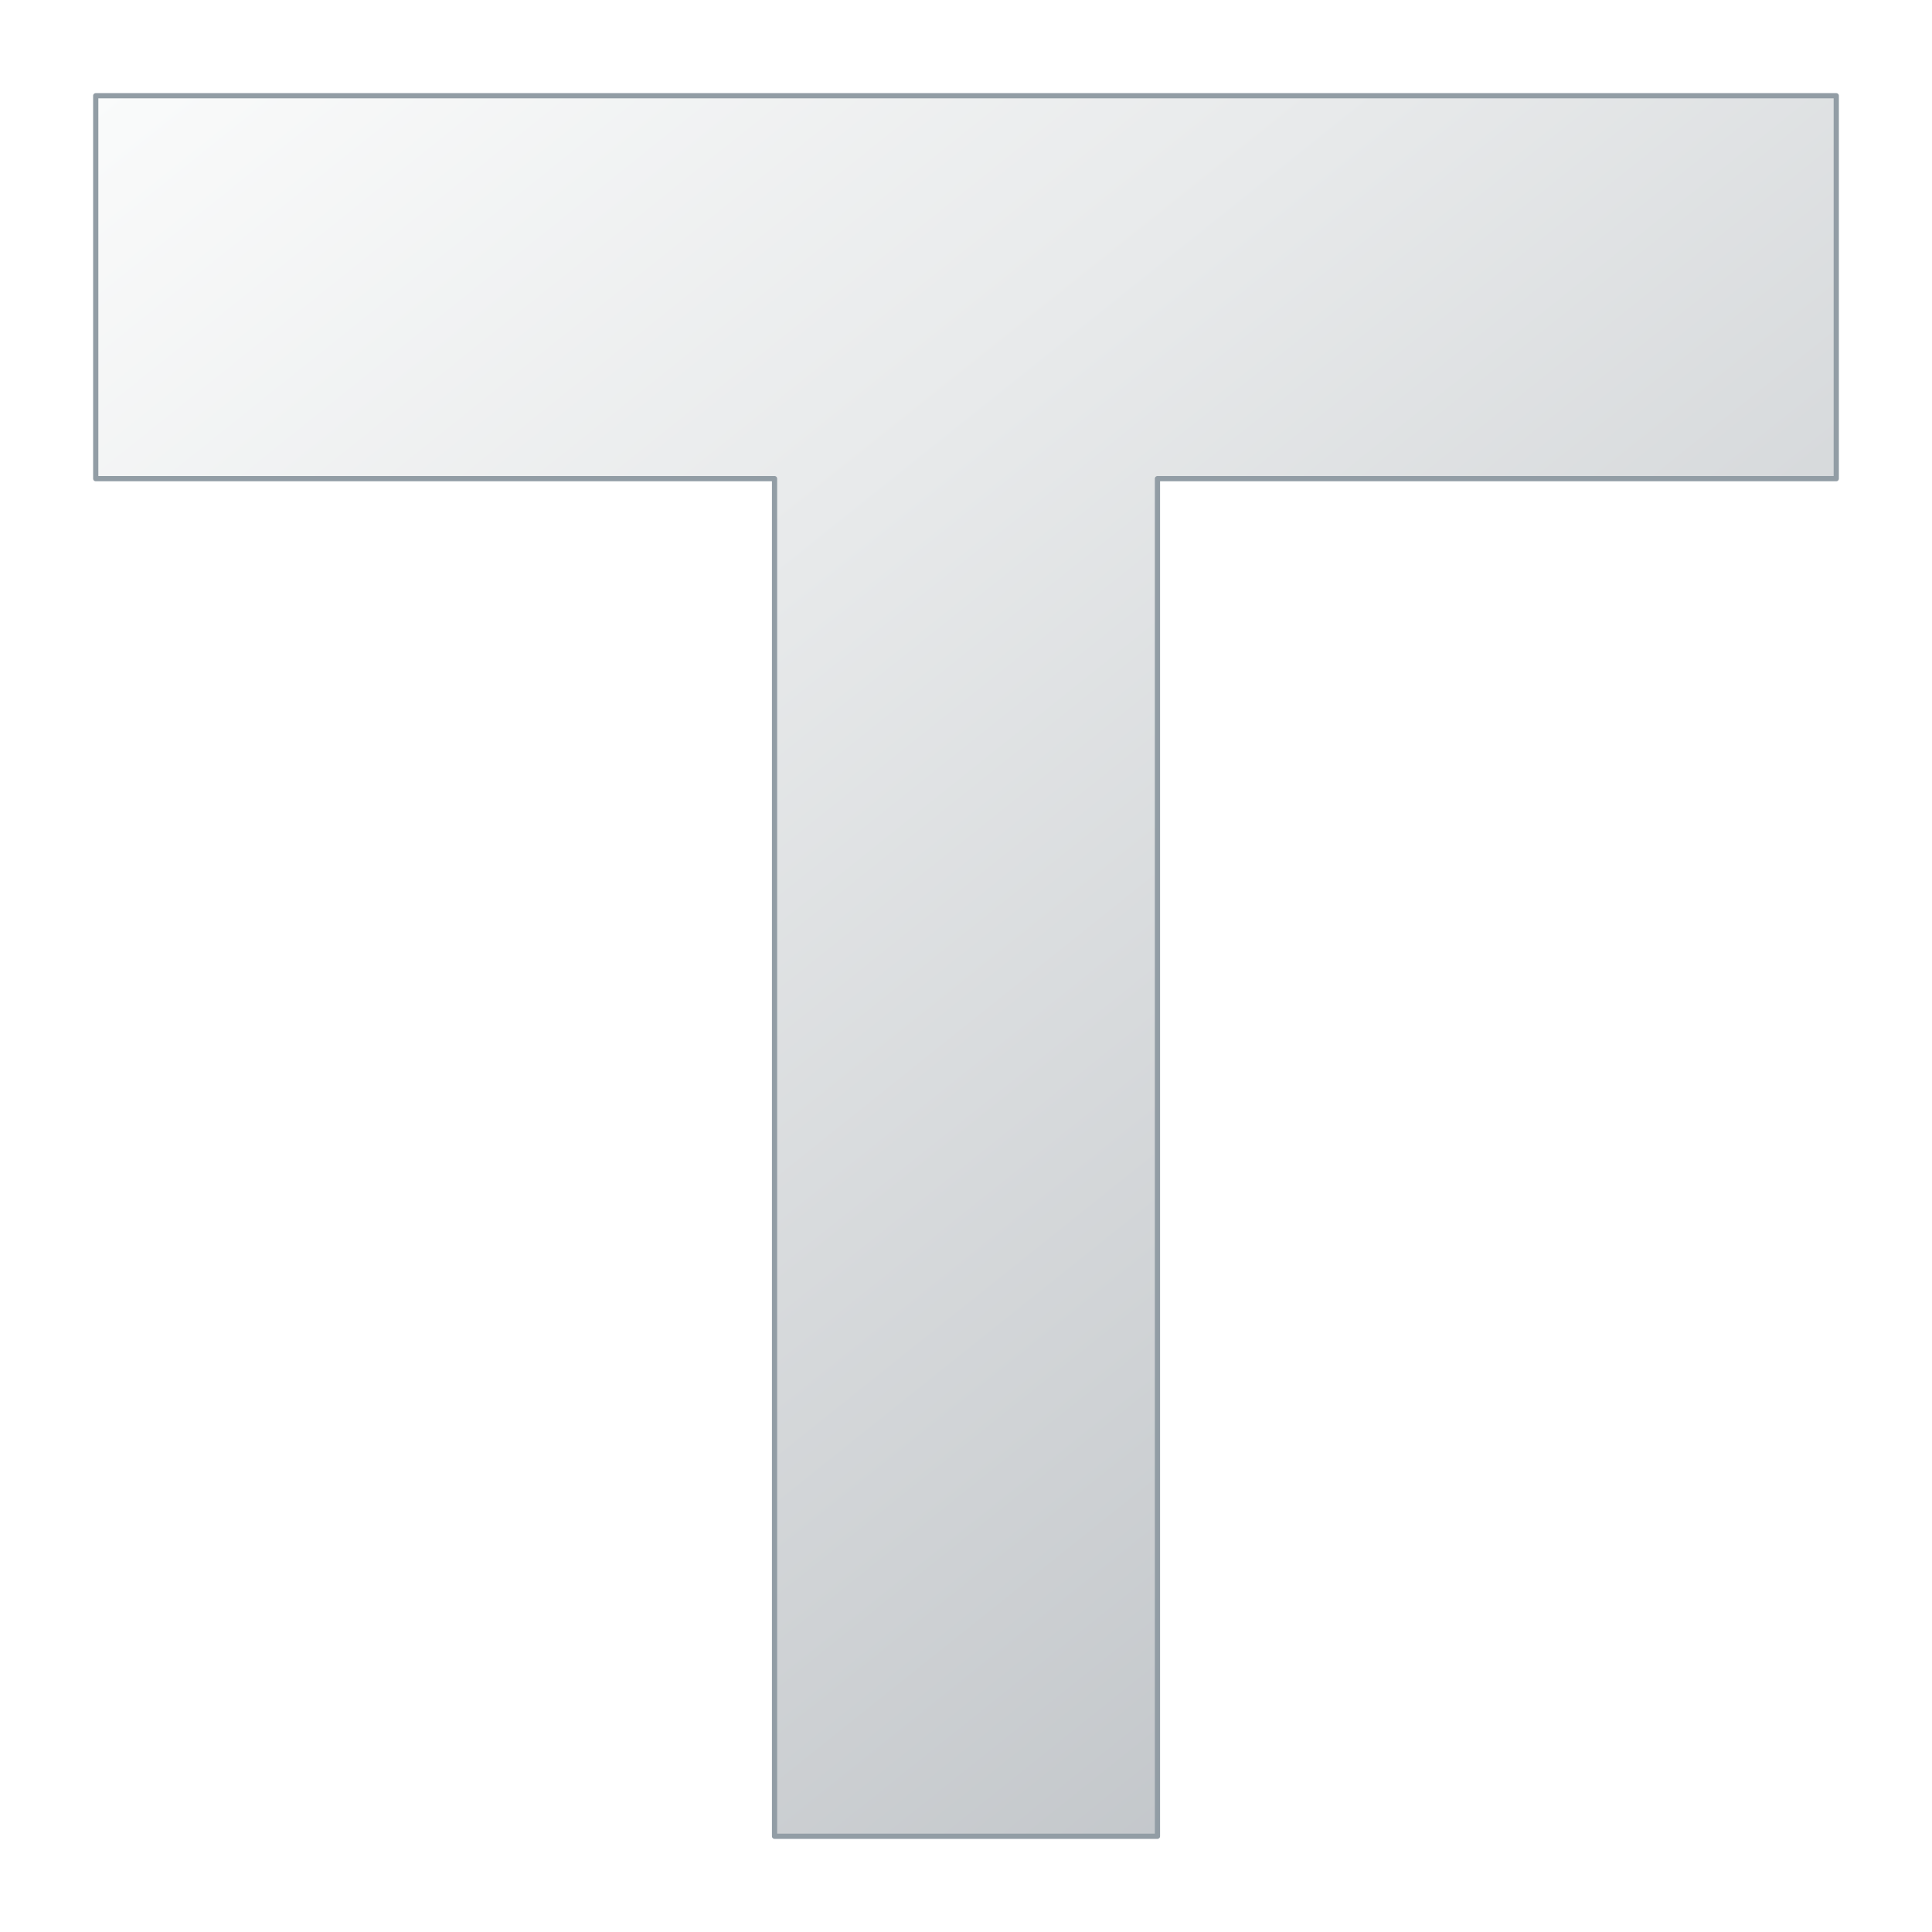
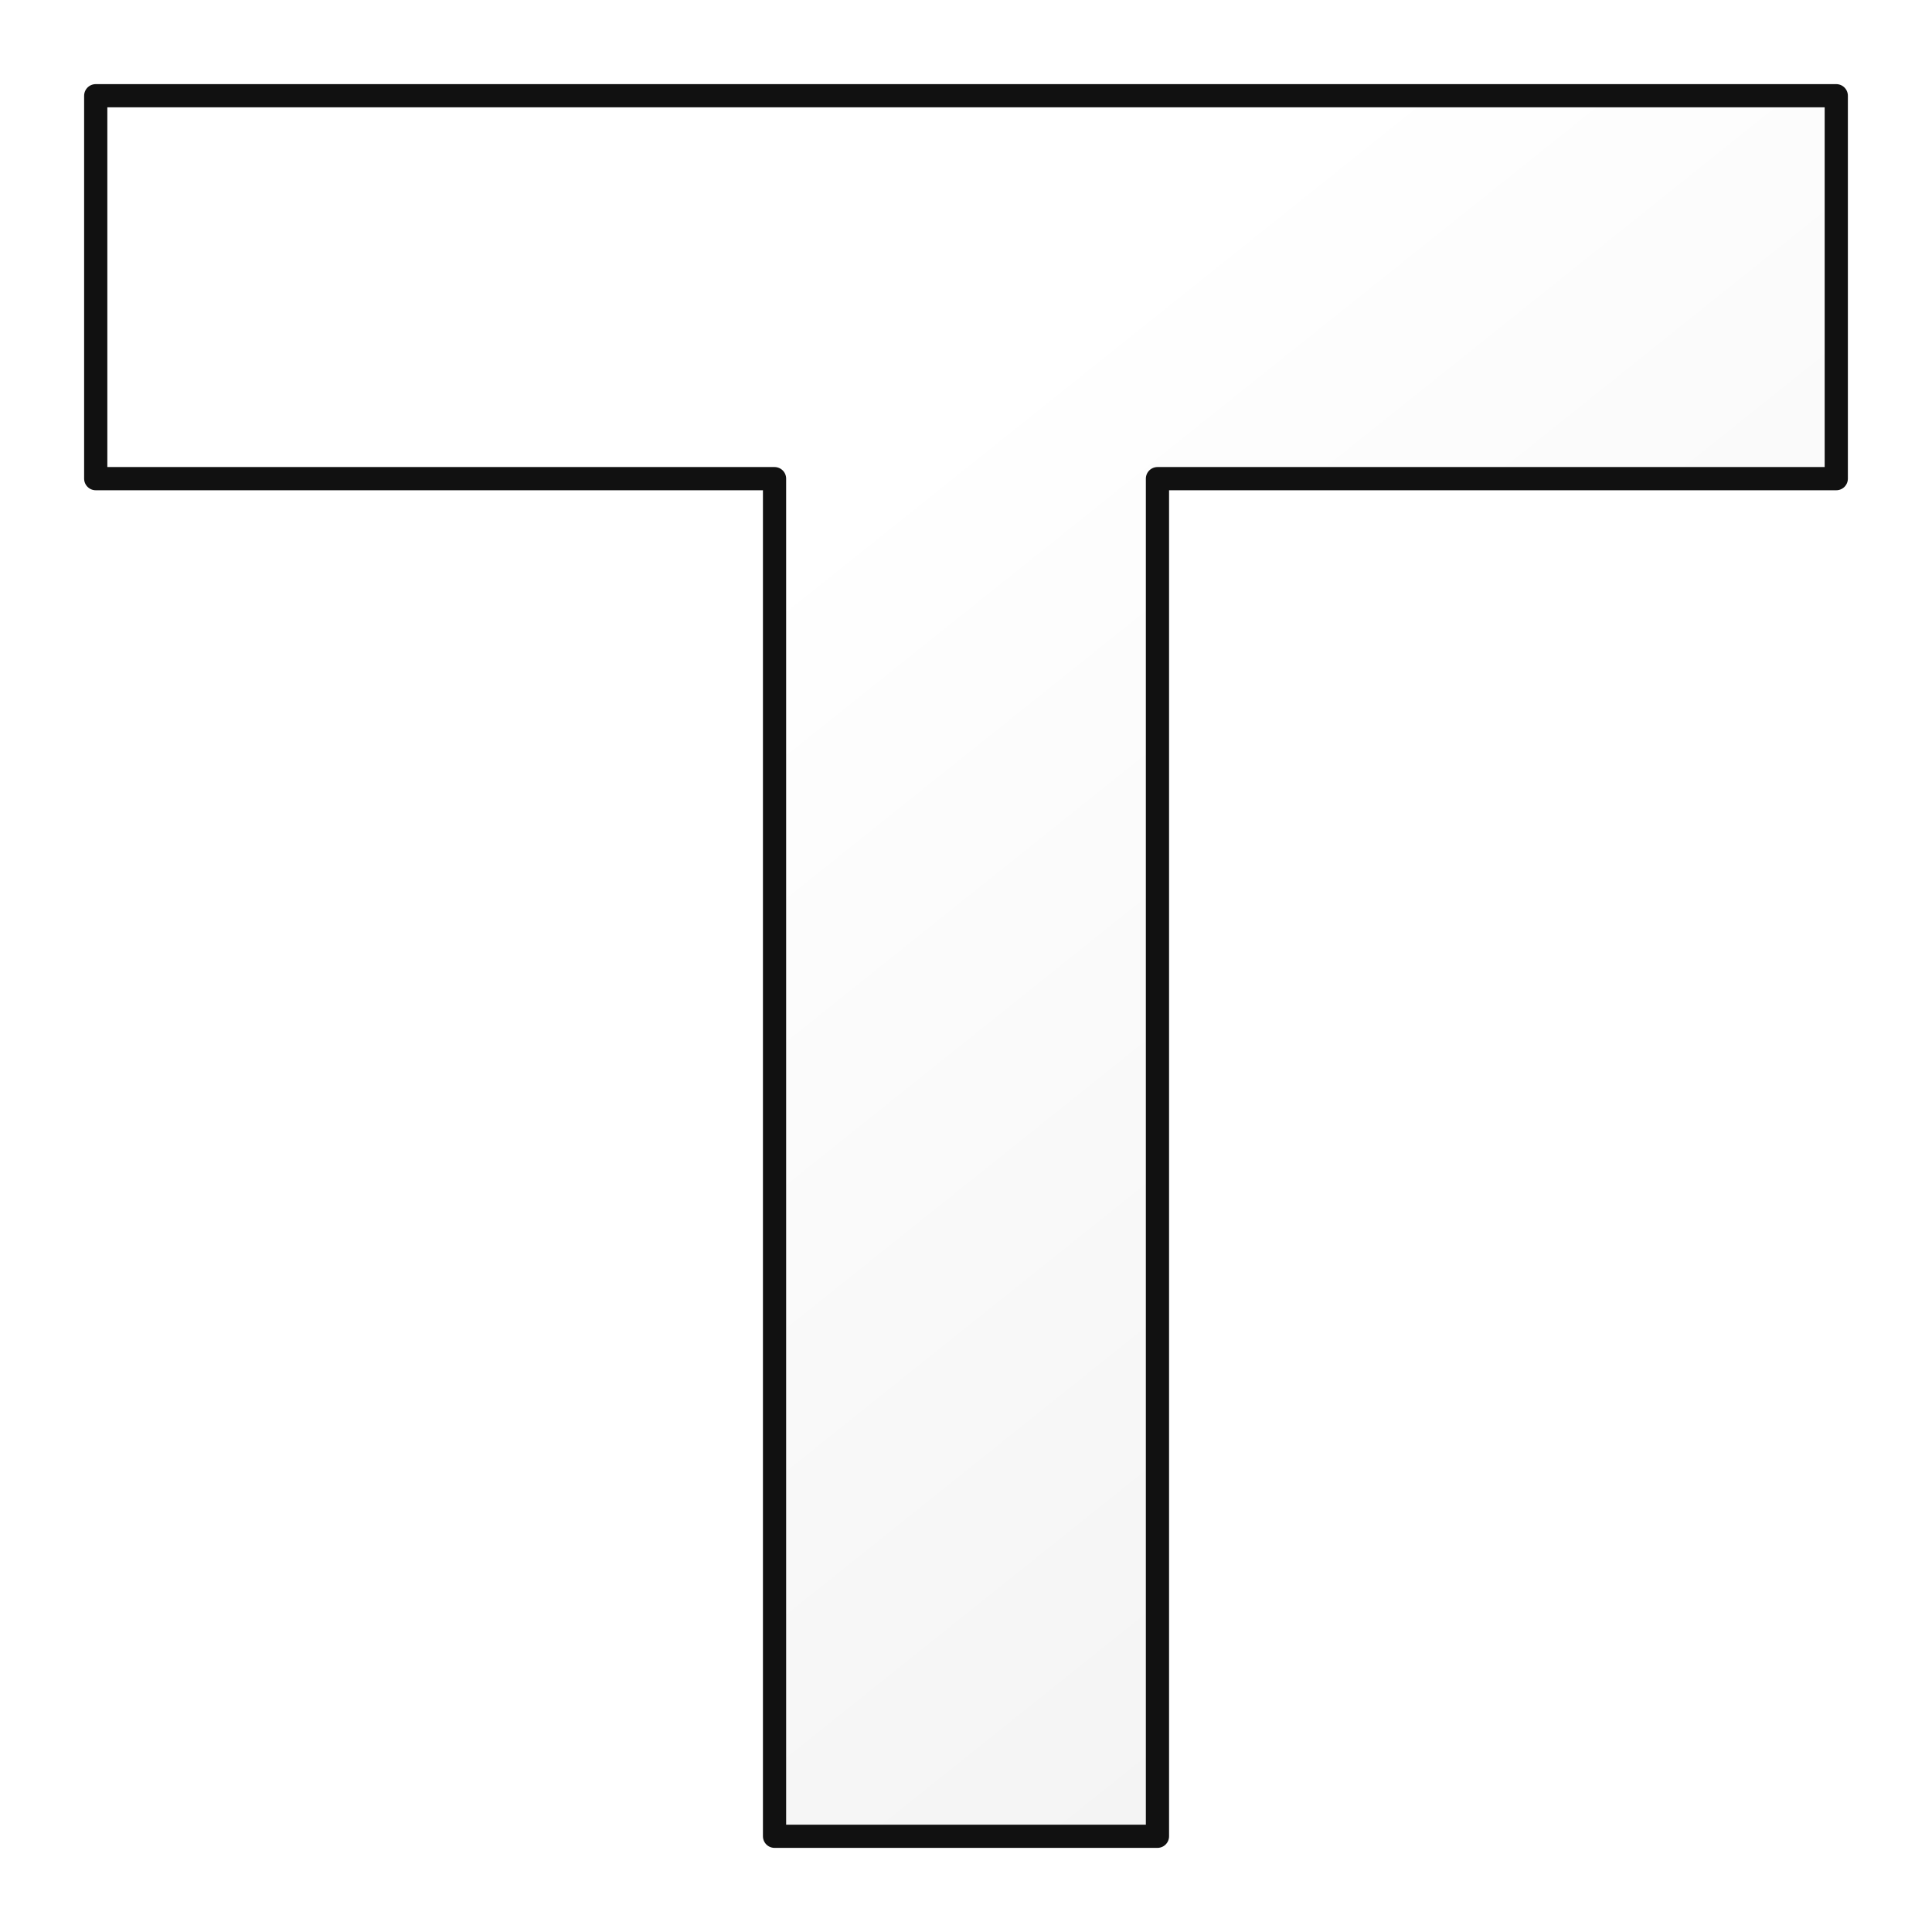
- <svg xmlns="http://www.w3.org/2000/svg" width="832.5" height="832.5" viewBox="-41.25 -41.25 832.5 832.5" role="img" aria-labelledby="wall-tee--title wall-tee--desc">
+ <svg xmlns="http://www.w3.org/2000/svg" width="832.5" height="832.5" viewBox="-41.25 -41.25 832.5 832.5" role="img" aria-labelledby="wall-tee--title wall-tee--desc" data-vertex-style="white-outline-2">
  <defs>
    <linearGradient id="wall-tee--ceramic" x1="0" y1="0" x2="0.9" y2="1">
      <stop stop-color="#ffffff" />
-       <stop offset="0.5" stop-color="#f6f7f7" />
-       <stop offset="1" stop-color="#dfe1e3" />
+       <stop offset="0.5" stop-color="#ffffff" />
+       <stop offset="1" stop-color="#f2f2f2" />
    </linearGradient>
    <linearGradient id="wall-tee--rim" x1="0" y1="0" x2="0.8" y2="1">
-       <stop stop-color="#fafbfb" />
-       <stop offset="0.35" stop-color="#e8eaeb" />
-       <stop offset="1" stop-color="#bec2c6" />
+       <stop stop-color="#ffffff" />
+       <stop offset="0.35" stop-color="#ffffff" />
+       <stop offset="1" stop-color="#f2f2f2" />
    </linearGradient>
    <radialGradient id="wall-tee--well" cx="0.52" cy="0.65" r="0.67">
-       <stop stop-color="#fbfcfc" />
-       <stop offset="0.67" stop-color="#f2f3f4" />
-       <stop offset="0.88" stop-color="#e1e3e5" />
-       <stop offset="1" stop-color="#b9bec2" />
+       <stop stop-color="#ffffff" />
+       <stop offset="0.67" stop-color="#ffffff" />
+       <stop offset="0.88" stop-color="#ffffff" />
+       <stop offset="1" stop-color="#f2f2f2" />
    </radialGradient>
    <linearGradient id="wall-tee--steel" x1="0" y1="0" x2="1" y2="0.85">
-       <stop stop-color="#d0d4d7" />
-       <stop offset="0.24" stop-color="#f4f5f5" />
-       <stop offset="0.49" stop-color="#bfc5c9" />
-       <stop offset="0.73" stop-color="#e4e7e8" />
-       <stop offset="1" stop-color="#aab1b6" />
+       <stop stop-color="#ffffff" />
+       <stop offset="0.24" stop-color="#ffffff" />
+       <stop offset="0.49" stop-color="#ffffff" />
+       <stop offset="0.73" stop-color="#ffffff" />
+       <stop offset="1" stop-color="#f2f2f2" />
    </linearGradient>
    <linearGradient id="wall-tee--steelwell" x1="0" y1="0" x2="0.8" y2="1">
-       <stop stop-color="#929ba2" />
-       <stop offset="0.18" stop-color="#bec5ca" />
-       <stop offset="0.56" stop-color="#e0e4e6" />
-       <stop offset="1" stop-color="#b9c1c7" />
+       <stop stop-color="#ffffff" />
+       <stop offset="0.18" stop-color="#ffffff" />
+       <stop offset="0.56" stop-color="#ffffff" />
+       <stop offset="1" stop-color="#f2f2f2" />
    </linearGradient>
    <linearGradient id="wall-tee--upholstery" x1="0" y1="0" x2="0.7" y2="1">
-       <stop stop-color="#e6e7e8" />
-       <stop offset="0.45" stop-color="#d3d6d8" />
-       <stop offset="1" stop-color="#b8bdc1" />
+       <stop stop-color="#ffffff" />
+       <stop offset="0.45" stop-color="#ffffff" />
+       <stop offset="1" stop-color="#f2f2f2" />
    </linearGradient>
    <linearGradient id="wall-tee--cushion" x1="0" y1="0" x2="0.85" y2="1">
-       <stop stop-color="#f0f1f2" />
-       <stop offset="0.4" stop-color="#dfe2e4" />
-       <stop offset="0.78" stop-color="#d4d8db" />
-       <stop offset="1" stop-color="#bfc5c9" />
+       <stop stop-color="#ffffff" />
+       <stop offset="0.4" stop-color="#ffffff" />
+       <stop offset="0.78" stop-color="#ffffff" />
+       <stop offset="1" stop-color="#f2f2f2" />
    </linearGradient>
    <linearGradient id="wall-tee--linen" x1="0" y1="0" x2="0.8" y2="1">
-       <stop stop-color="#f9fafb" />
-       <stop offset="0.4" stop-color="#edf0f1" />
-       <stop offset="1" stop-color="#cfd5d9" />
+       <stop stop-color="#ffffff" />
+       <stop offset="0.4" stop-color="#ffffff" />
+       <stop offset="1" stop-color="#f2f2f2" />
    </linearGradient>
    <linearGradient id="wall-tee--wood" x1="0" y1="0" x2="0.35" y2="1">
-       <stop stop-color="#d4d2cf" />
-       <stop offset="0.5" stop-color="#c9c7c4" />
-       <stop offset="1" stop-color="#b3b2af" />
+       <stop stop-color="#ffffff" />
+       <stop offset="0.5" stop-color="#ffffff" />
+       <stop offset="1" stop-color="#f2f2f2" />
    </linearGradient>
    <linearGradient id="wall-tee--counter" x1="0" y1="0" x2="0.6" y2="1">
-       <stop stop-color="#fafafa" />
-       <stop offset="0.5" stop-color="#f0f1f1" />
-       <stop offset="1" stop-color="#dadddf" />
+       <stop stop-color="#ffffff" />
+       <stop offset="0.5" stop-color="#ffffff" />
+       <stop offset="1" stop-color="#f2f2f2" />
    </linearGradient>
    <linearGradient id="wall-tee--dark" x1="0" y1="0" x2="0.8" y2="1">
-       <stop stop-color="#596168" />
-       <stop offset="0.5" stop-color="#3c4349" />
-       <stop offset="1" stop-color="#292f34" />
+       <stop stop-color="#333333" />
+       <stop offset="0.5" stop-color="#333333" />
+       <stop offset="1" stop-color="#333333" />
    </linearGradient>
    <linearGradient id="wall-tee--glass" x1="0" y1="0" x2="1" y2="1">
-       <stop stop-color="#f8fbfc" stop-opacity="0.84" />
-       <stop offset="0.5" stop-color="#dfe7eb" stop-opacity="0.60" />
-       <stop offset="1" stop-color="#bfcbd2" stop-opacity="0.78" />
+       <stop stop-color="#ffffff" stop-opacity="0.84" />
+       <stop offset="0.5" stop-color="#ffffff" stop-opacity="0.60" />
+       <stop offset="1" stop-color="#f2f2f2" stop-opacity="0.78" />
    </linearGradient>
    <radialGradient id="wall-tee--foliage" cx="0.38" cy="0.30" r="0.75">
-       <stop stop-color="#d2d5d2" />
-       <stop offset="0.55" stop-color="#aeb5b0" />
-       <stop offset="1" stop-color="#858e89" />
+       <stop stop-color="#ffffff" />
+       <stop offset="0.55" stop-color="#ffffff" />
+       <stop offset="1" stop-color="#f2f2f2" />
    </radialGradient>
    <linearGradient id="wall-tee--leaf" x1="0" y1="0" x2="1" y2="1">
-       <stop stop-color="#c9d0cb" />
-       <stop offset="0.5" stop-color="#a3aea6" />
-       <stop offset="1" stop-color="#79867d" />
+       <stop stop-color="#ffffff" />
+       <stop offset="0.5" stop-color="#ffffff" />
+       <stop offset="1" stop-color="#f2f2f2" />
    </linearGradient>
    <linearGradient id="wall-tee--tread" x1="0" y1="0" x2="0" y2="1">
-       <stop stop-color="#eceeef" />
-       <stop offset="0.78" stop-color="#dde0e2" />
-       <stop offset="1" stop-color="#bcc2c6" />
+       <stop stop-color="#ffffff" />
+       <stop offset="0.78" stop-color="#ffffff" />
+       <stop offset="1" stop-color="#f2f2f2" />
    </linearGradient>
  </defs>
  <g id="wall-tee--artwork">
-     <path d="M0,0 L750,0 L750,165 L457.5,165 L457.5,750 L292.5,750 L292.5,165 L0,165 Z" fill="url(#wall-tee--rim)" stroke="#929da5" stroke-width="2.25" stroke-linejoin="round" stroke-linecap="round" />
+     <path d="M0,0 L750,0 L750,165 L457.5,165 L457.5,750 L292.5,750 L292.5,165 L0,165 Z" fill="url(#wall-tee--rim)" stroke="#111111" stroke-width="10" stroke-linejoin="round" stroke-linecap="round" />
  </g>
</svg>
